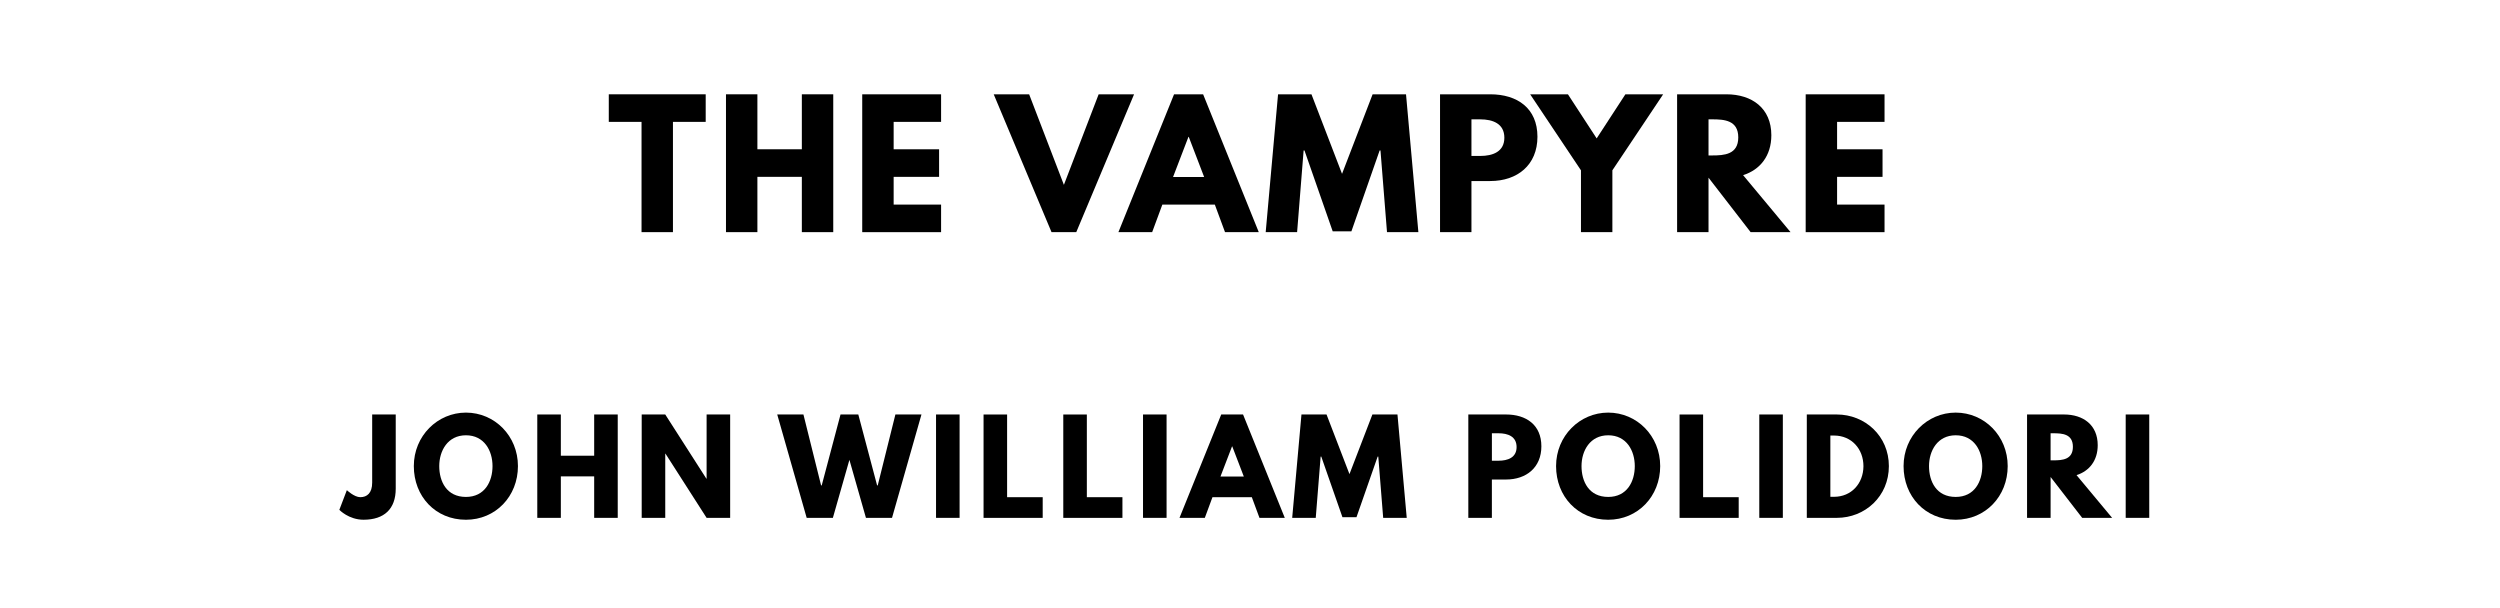
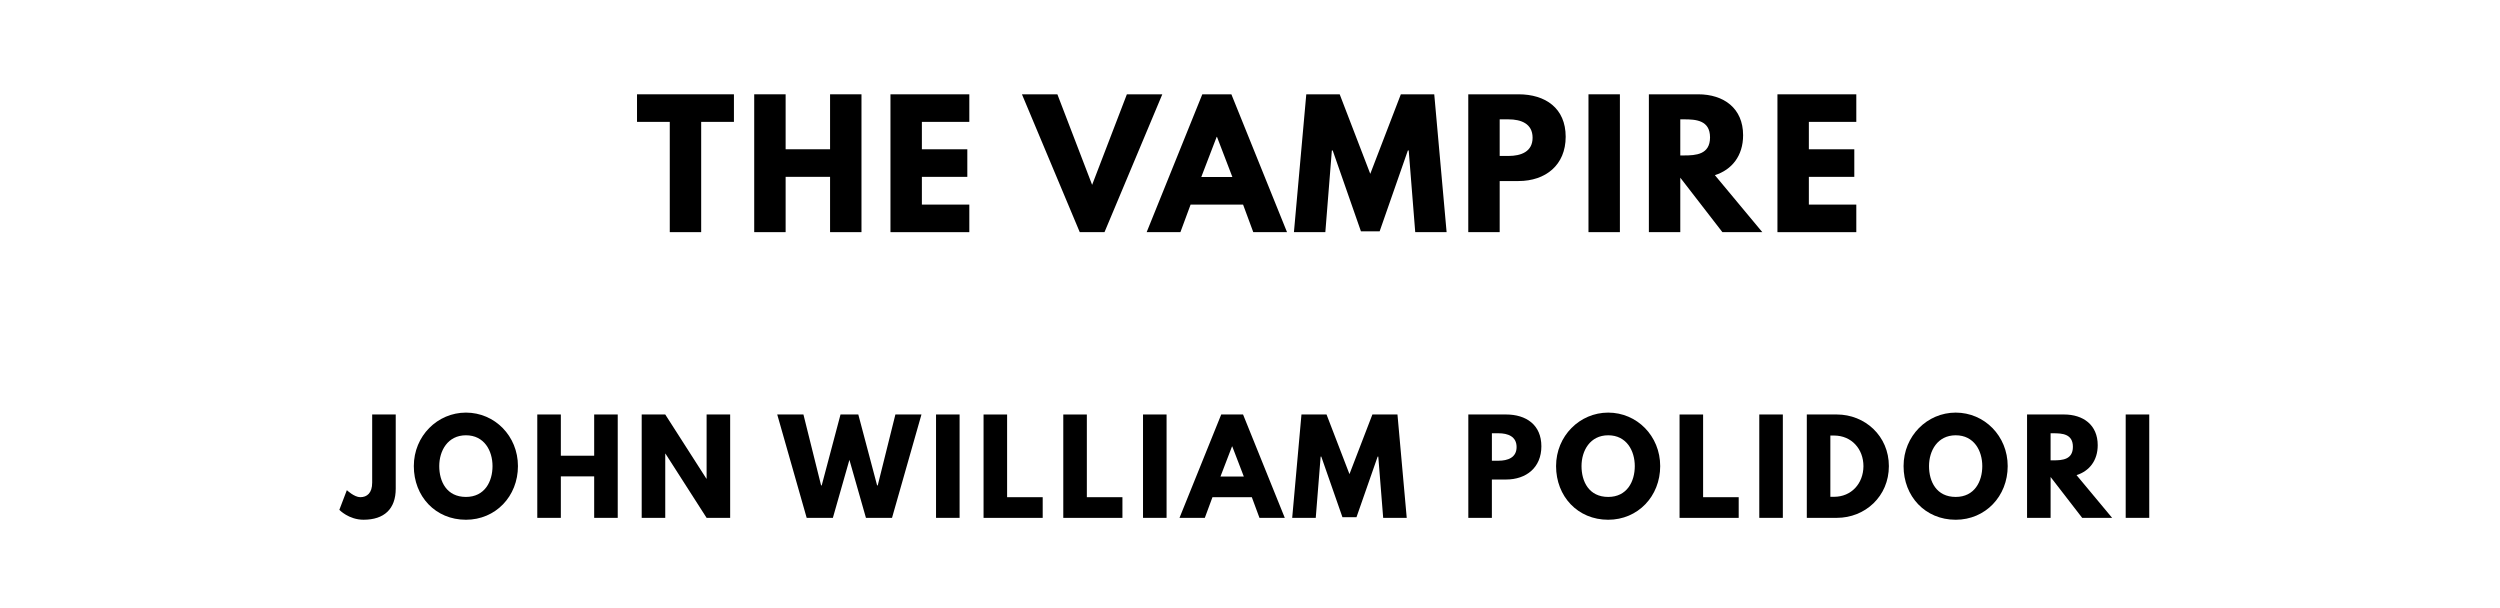
<svg xmlns="http://www.w3.org/2000/svg" version="1.1" viewBox="0 0 1400 340">
-   <g aria-label="THE VAMPYRE">
-     <path d="M340.92,68.25l0.00-15.44l54.27,0.00l0.00,15.44l-18.34,0.00l0.00,61.75l-17.59,0.00l0.00-61.75l-18.34,0.00z" />
-     <path d="M424.14,99.03l0.00,30.97l-17.59,0.00l0.00-77.19l17.59,0.00l0.00,30.78l24.89,0.00l0.00-30.78l17.59,0.00l0.00,77.19l-17.59,0.00l0.00-30.97l-24.89,0.00z" />
-     <path d="M527.01,52.81l0.00,15.44l-26.57,0.00l0.00,15.35l25.45,0.00l0.00,15.44l-25.45,0.00l0.00,15.53l26.57,0.00l0.00,15.44l-44.16,0.00l0.00-77.19l44.16,0.00z" />
-     <path d="M588.85,130.00l-32.37-77.19l19.84,0.00l19.46,50.71l19.46-50.71l19.84,0.00l-32.37,77.19l-13.85,0.00z" />
-     <path d="M673.75,52.81l31.16,77.19l-18.90,0.00l-5.71-15.44l-29.38,0.00l-5.71,15.44l-18.90,0.00l31.16-77.19l16.28,0.00z  M674.32,99.12l-8.61-22.46l-0.19,0.00l-8.61,22.46l17.40,0.00z" />
-     <path d="M776.72,130.00l-3.65-45.75l-0.47,0.00l-15.81,45.29l-10.48,0.00l-15.81-45.29l-0.47,0.00l-3.65,45.75l-17.59,0.00l6.92-77.19l18.71,0.00l17.12,44.54l17.12-44.54l18.71,0.00l6.92,77.19l-17.59,0.00z" />
-     <path d="M806.42,52.81l28.16,0.00c15.06,0.00,26.39,7.77,26.39,23.77c0.00,15.91-11.32,24.80-26.39,24.80l-10.57,0.00l0.00,28.63l-17.59,0.00l0.00-77.19z  M824.01,87.33l4.96,0.00c6.92,0.00,13.47-2.34,13.47-10.20c0.00-7.95-6.55-10.29-13.47-10.29l-4.96,0.00l0.00,20.49z" />
-     <path d="M856.89,52.81l21.15,0.00l16.09,24.70l16.09-24.70l21.15,0.00l-28.44,42.57l0.00,34.62l-17.59,0.00l0.00-34.62z" />
-     <path d="M939.18,52.81l27.60,0.00c14.32,0.00,25.17,7.77,25.17,22.92c0.00,11.60-6.36,19.37-15.81,22.36l26.57,31.91l-22.36,0.00l-23.58-30.50l0.00,30.50l-17.59,0.00l0.00-77.19z  M956.77,87.05l2.06,0.00c6.64,0.00,14.60-0.47,14.60-10.11s-7.95-10.11-14.60-10.11l-2.06,0.00l0.00,20.21z" />
-     <path d="M1055.34,52.81l0.00,15.44l-26.57,0.00l0.00,15.35l25.45,0.00l0.00,15.44l-25.45,0.00l0.00,15.53l26.57,0.00l0.00,15.44l-44.16,0.00l0.00-77.19l44.16,0.00z" />
+   <g aria-label="THE VAMPIRE">
+     <path d="M356.73,68.25l0.00-15.44l54.27,0.00l0.00,15.44l-18.34,0.00l0.00,61.75l-17.59,0.00l0.00-61.75l-18.34,0.00z" />
+     <path d="M439.95,99.03l0.00,30.97l-17.59,0.00l0.00-77.19l17.59,0.00l0.00,30.78l24.89,0.00l0.00-30.78l17.59,0.00l0.00,77.19l-17.59,0.00l0.00-30.97l-24.89,0.00z" />
+     <path d="M542.82,52.81l0.00,15.44l-26.57,0.00l0.00,15.35l25.45,0.00l0.00,15.44l-25.45,0.00l0.00,15.53l26.57,0.00l0.00,15.44l-44.16,0.00l0.00-77.19l44.16,0.00z" />
+     <path d="M604.66,130.00l-32.37-77.19l19.84,0.00l19.46,50.71l19.46-50.71l19.84,0.00l-32.37,77.19l-13.85,0.00z" />
+     <path d="M689.57,52.81l31.16,77.19l-18.90,0.00l-5.71-15.44l-29.38,0.00l-5.71,15.44l-18.90,0.00l31.16-77.19l16.28,0.00z  M690.13,99.12l-8.61-22.46l-0.19,0.00l-8.61,22.46l17.40,0.00z" />
+     <path d="M792.53,130.00l-3.65-45.75l-0.47,0.00l-15.81,45.29l-10.48,0.00l-15.81-45.29l-0.47,0.00l-3.65,45.75l-17.59,0.00l6.92-77.19l18.71,0.00l17.12,44.54l17.12-44.54l18.71,0.00l6.92,77.19l-17.59,0.00z" />
+     <path d="M822.23,52.81l28.16,0.00c15.06,0.00,26.39,7.77,26.39,23.77c0.00,15.91-11.32,24.80-26.39,24.80l-10.57,0.00l0.00,28.63l-17.59,0.00l0.00-77.19z  M839.82,87.33l4.96,0.00c6.92,0.00,13.47-2.34,13.47-10.20c0.00-7.95-6.55-10.29-13.47-10.29l-4.96,0.00l0.00,20.49z" />
+     <path d="M907.14,52.81l0.00,77.19l-17.59,0.00l0.00-77.19l17.59,0.00z" />
+     <path d="M923.37,52.81l27.60,0.00c14.32,0.00,25.17,7.77,25.17,22.92c0.00,11.60-6.36,19.37-15.81,22.36l26.57,31.91l-22.36,0.00l-23.58-30.50l0.00,30.50l-17.59,0.00l0.00-77.19z  M940.96,87.05l2.06,0.00c6.64,0.00,14.60-0.47,14.60-10.11s-7.95-10.11-14.60-10.11l-2.06,0.00l0.00,20.21z" />
+     <path d="M1039.53,52.81l0.00,15.44l-26.57,0.00l0.00,15.35l25.45,0.00l0.00,15.44l-25.45,0.00l0.00,15.53l26.57,0.00l0.00,15.44l-44.16,0.00l0.00-77.19l44.16,0.00z" />
  </g>
  <g aria-label="JOHN WILLIAM POLIDORI">
    <path d="M221.61,232.11l0.00,41.54c0.00,11.37-6.46,17.40-18.04,17.40c-8.28,0.00-13.54-5.54-13.54-5.54l4.21-11.02s4.14,3.93,7.51,3.93c3.79,0.00,6.67-2.32,6.67-8.14l0.00-38.18l13.19,0.00z" />
    <path d="M231.74,261.02c0.00-16.91,13.26-29.96,29.19-29.96c16.07,0.00,29.12,13.05,29.12,29.96s-12.49,30.04-29.12,30.04c-17.12,0.00-29.19-13.12-29.19-30.04z  M245.98,261.02c0.00,8.63,4.14,17.26,14.95,17.26c10.53,0.00,14.88-8.63,14.88-17.26s-4.63-17.26-14.88-17.26c-10.18,0.00-14.95,8.63-14.95,17.26z" />
    <path d="M314.07,266.77l0.00,23.23l-13.19,0.00l0.00-57.89l13.19,0.00l0.00,23.09l18.67,0.00l0.00-23.09l13.19,0.00l0.00,57.89l-13.19,0.00l0.00-23.23l-18.67,0.00z" />
    <path d="M372.54,254.07l0.00,35.93l-13.19,0.00l0.00-57.89l13.19,0.00l23.02,35.93l0.14,0.00l0.00-35.93l13.19,0.00l0.00,57.89l-13.19,0.00l-23.02-35.93l-0.14,0.00z" />
    <path d="M484.93,290.00l-9.26-32.49l-9.26,32.49l-14.67,0.00l-16.49-57.89l14.67,0.00l9.89,39.72l0.35,0.00l10.53-39.72l9.96,0.00l10.53,39.72l0.35,0.00l9.89-39.72l14.60,0.00l-16.49,57.89l-14.60,0.00z" />
    <path d="M537.37,232.11l0.00,57.89l-13.19,0.00l0.00-57.89l13.19,0.00z" />
    <path d="M563.98,232.11l0.00,46.32l19.93,0.00l0.00,11.58l-33.12,0.00l0.00-57.89l13.19,0.00z" />
    <path d="M608.63,232.11l0.00,46.32l19.93,0.00l0.00,11.58l-33.12,0.00l0.00-57.89l13.19,0.00z" />
    <path d="M653.28,232.11l0.00,57.89l-13.19,0.00l0.00-57.89l13.19,0.00z" />
    <path d="M696.11,232.11l23.37,57.89l-14.18,0.00l-4.28-11.58l-22.04,0.00l-4.28,11.58l-14.18,0.00l23.37-57.89l12.21,0.00z  M696.53,266.84l-6.46-16.84l-0.14,0.00l-6.46,16.84l13.05,0.00z" />
    <path d="M774.58,290.00l-2.74-34.32l-0.35,0.00l-11.86,33.96l-7.86,0.00l-11.86-33.96l-0.35,0.00l-2.74,34.32l-13.19,0.00l5.19-57.89l14.04,0.00l12.84,33.40l12.84-33.40l14.04,0.00l5.19,57.89l-13.19,0.00z" />
    <path d="M822.26,232.11l21.12,0.00c11.30,0.00,19.79,5.82,19.79,17.82c0.00,11.93-8.49,18.60-19.79,18.60l-7.93,0.00l0.00,21.47l-13.19,0.00l0.00-57.89z  M835.46,258.00l3.72,0.00c5.19,0.00,10.11-1.75,10.11-7.65c0.00-5.96-4.91-7.72-10.11-7.72l-3.72,0.00l0.00,15.37z" />
    <path d="M871.40,261.02c0.00-16.91,13.26-29.96,29.19-29.96c16.07,0.00,29.12,13.05,29.12,29.96s-12.49,30.04-29.12,30.04c-17.12,0.00-29.19-13.12-29.19-30.04z  M885.65,261.02c0.00,8.63,4.14,17.26,14.95,17.26c10.53,0.00,14.88-8.63,14.88-17.26s-4.63-17.26-14.88-17.26c-10.18,0.00-14.95,8.63-14.95,17.26z" />
    <path d="M953.74,232.11l0.00,46.32l19.93,0.00l0.00,11.58l-33.12,0.00l0.00-57.89l13.19,0.00z" />
    <path d="M998.39,232.11l0.00,57.89l-13.19,0.00l0.00-57.89l13.19,0.00z" />
    <path d="M1011.81,232.11l16.77,0.00c15.86,0.00,29.19,12.07,29.19,28.91c0.00,16.91-13.26,28.98-29.19,28.98l-16.77,0.00l0.00-57.89z  M1025.00,278.21l2.04,0.00c9.75,0.00,16.42-7.44,16.49-17.12c0.00-9.68-6.67-17.19-16.49-17.19l-2.04,0.00l0.00,34.32z" />
    <path d="M1066.00,261.02c0.00-16.91,13.26-29.96,29.19-29.96c16.07,0.00,29.12,13.05,29.12,29.96s-12.49,30.04-29.12,30.04c-17.12,0.00-29.19-13.12-29.19-30.04z  M1080.25,261.02c0.00,8.63,4.14,17.26,14.95,17.26c10.53,0.00,14.88-8.63,14.88-17.26s-4.63-17.26-14.88-17.26c-10.18,0.00-14.95,8.63-14.95,17.26z" />
    <path d="M1135.14,232.11l20.70,0.00c10.74,0.00,18.88,5.82,18.88,17.19c0.00,8.70-4.77,14.53-11.86,16.77l19.93,23.93l-16.77,0.00l-17.68-22.88l0.00,22.88l-13.19,0.00l0.00-57.89z  M1148.33,257.79l1.54,0.00c4.98,0.00,10.95-0.35,10.95-7.58s-5.96-7.58-10.95-7.58l-1.54,0.00l0.00,15.16z" />
    <path d="M1203.58,232.11l0.00,57.89l-13.19,0.00l0.00-57.89l13.19,0.00z" />
  </g>
</svg>
